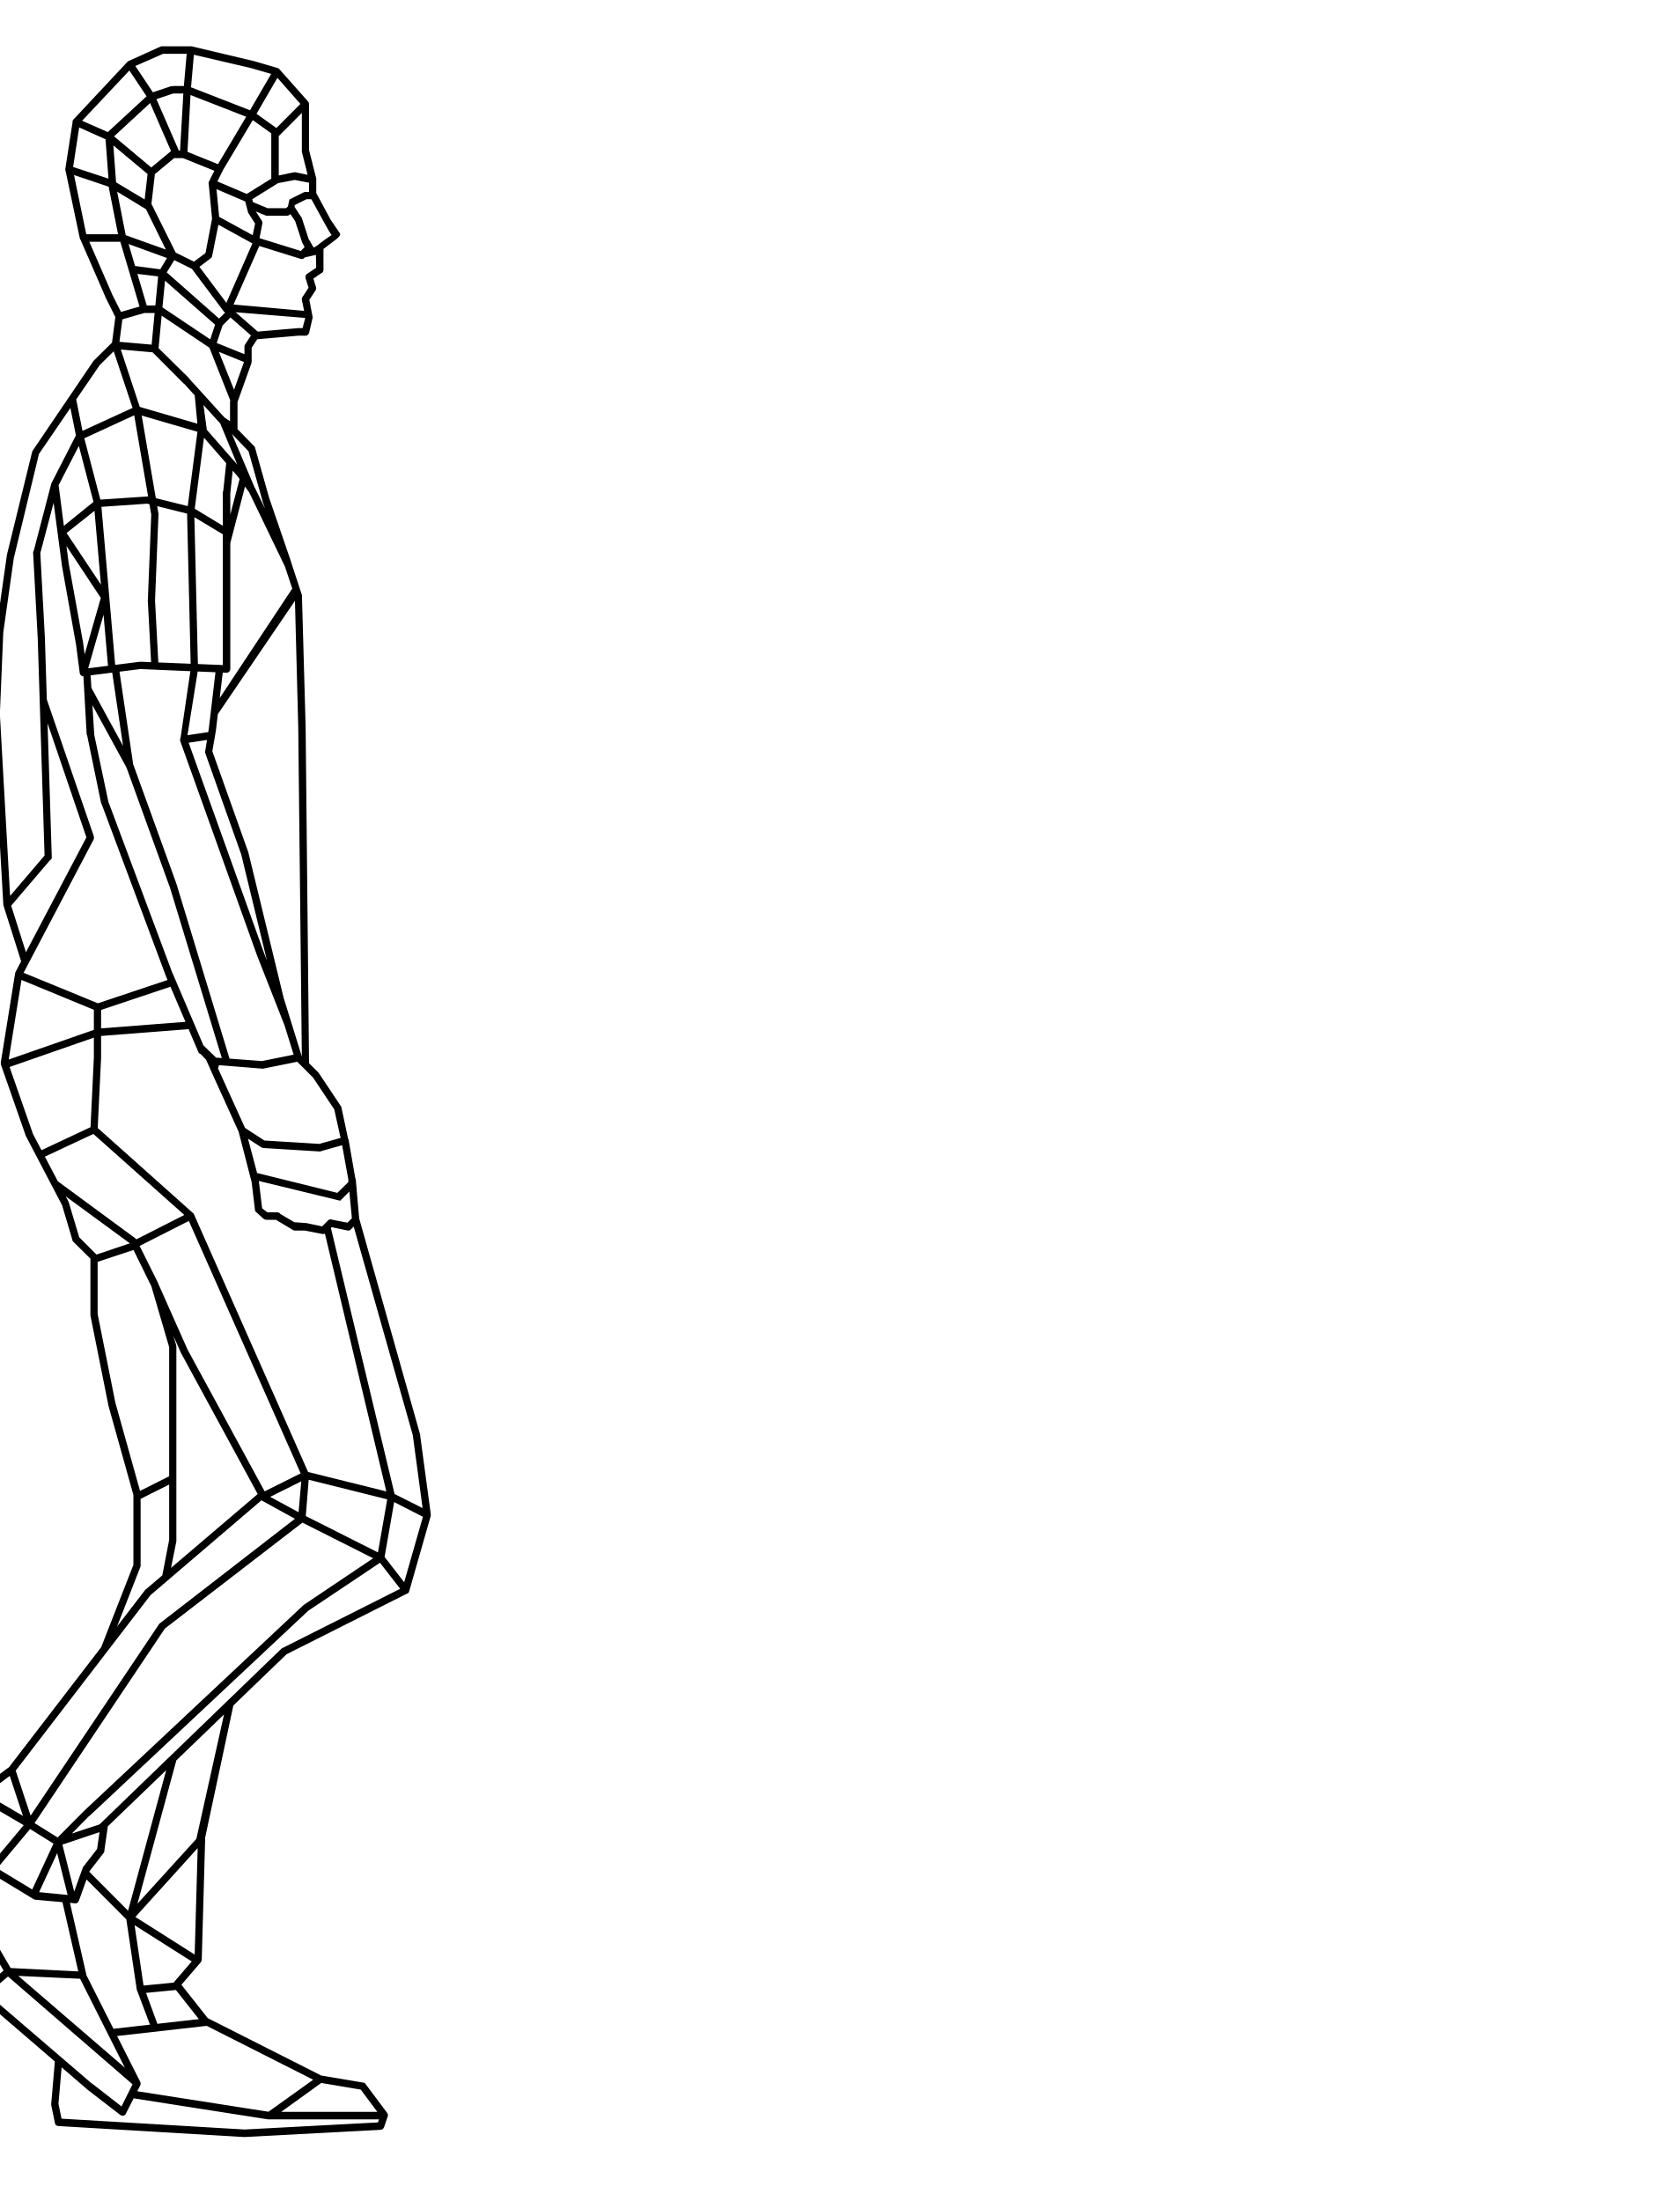
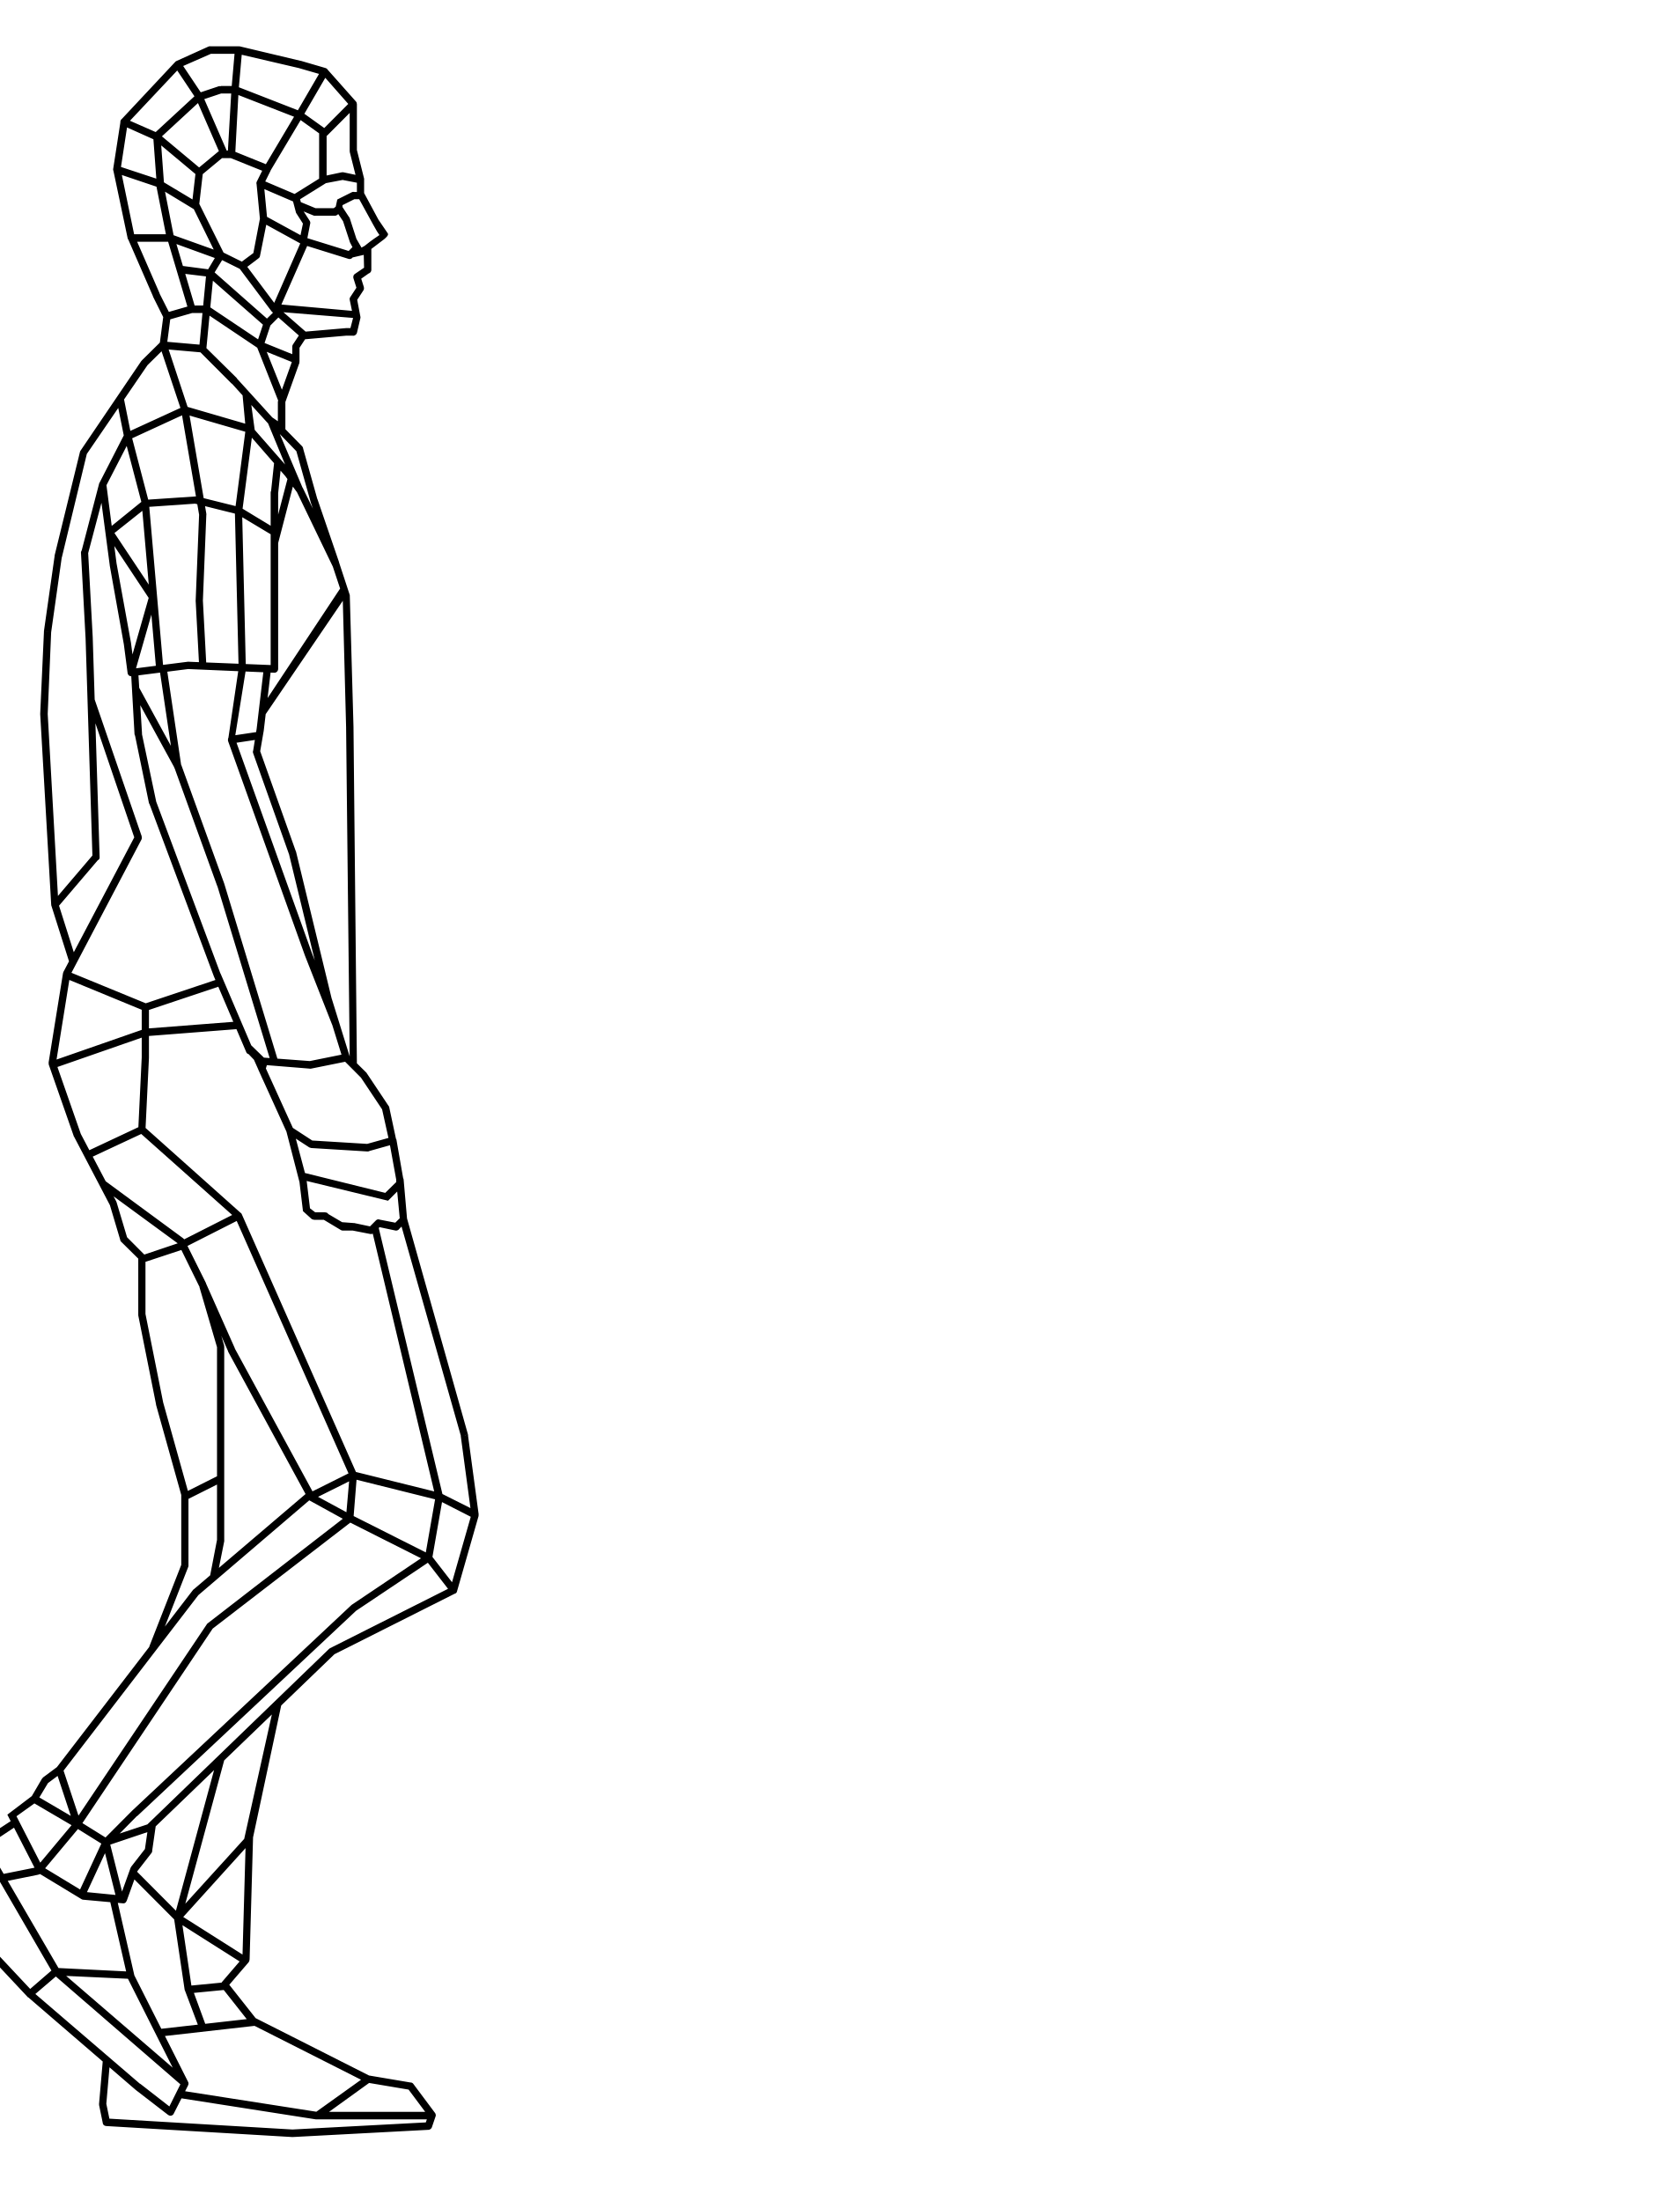
- <svg xmlns="http://www.w3.org/2000/svg" width="267" height="350" viewBox="270 0 300 920">
+ <svg xmlns="http://www.w3.org/2000/svg" width="267" height="350" viewBox="250 0 300 920">
  <g transform="scale(5.85) ">
    <path d="M14.237 40.065l-.061-.538.512-.06-.006.718zm.205-.578l-.266.04a.269.269 0 0 1 .225-.3c.144 0 .267.1.287.24zm.246 0l.328 6.066-.512.04-.328-6.086zm.082 6.086l.246-.02c.02.14-.102.259-.225.279a.285.285 0 0 1-.287-.24zm.246 0l.492 15.663h-.512l-.492-15.663zm.246 15.663h.246c.02.14-.103.26-.246.26a.268.268 0 0 1-.266-.26zm-.266 0v-.459l.464-.147.048.606z  M12.066 64.561l2.947-3.456.371.352-2.947 3.456zM35.744 85.4l1.03-1.014.371.372-1.03 1.035z  M30.148 83.806l6.186 1.531-.22.456-6.14-1.49zM33.137 42.552l-5.821 8.558-.433-.29 6.017-9.084zM16.435 37.887l3.07 4.615-.432.31-3.07-4.635zm2.865 4.78l.206-.165a.286.286 0 0 1-.062.372c-.124.083-.289.062-.371-.062zm.247.062L18 48.13l-.494-.144 1.545-5.401zM27.295 22.926l.783-.766.35.373-.762.765zM39.72 107.19l-6.14-1.531.103-.518 6.162 1.532zm-6.099-1.8l-.04.269a.297.297 0 0 1-.207-.332c.041-.144.185-.227.31-.186zm-.226.124l-8.202-18.521.474-.228 8.202 18.521zM25.44 86.889l-.247.104c-.041-.124 0-.29.144-.352.124-.062.289 0 .33.124zm.103.228l-4.08 2.07-.226-.476 4.08-2.07zM33.498 108.245l5.625 2.835-.226.476-5.626-2.835z  M39.886 106.693l2.555 1.283-.227.497-2.555-1.304zM20.907 137.216l-3.338-3.352.37-.373 3.318 3.332zM22.095 141.991l1.017 2.774-.478.19-1.038-2.752z  M21.587 142.203l-.763-5.132.516-.082.762 5.132zm-.495-5.173l-.268.041c-.02-.165.083-.29.227-.31.144-.02.268.083.289.228zm-.247-.083l3.07-11.32.495.146-3.07 11.319zM34.796 148.805l-3.586 2.586-.288-.455 3.585-2.566z  M39.268 151.433h-8.264v-.538h8.264zm-8.264-.27v.27c-.144 0-.247-.124-.247-.27 0-.144.103-.268.247-.268zm-.041.27l-9.788-1.532.062-.538 9.808 1.532zM14.045 130.118l2.06 1.283-.267.456-2.061-1.283z  M16.744 135.809l-1.03-4.118.494-.124 1.03 4.097zm-.783-4.18l-.247.062a.266.266 0 0 1 .185-.331.248.248 0 0 1 .31.207zm-.082-.27l3.07-1.013.165.497-3.07 1.034zM30.675 106.714l2.823 1.531-.248.476-2.823-1.552zm2.699 1.759l.124-.228c.123.062.164.228.103.352a.254.254 0 0 1-.35.124zm.165.227l-9.994 7.698-.31-.413 9.974-7.72zm-10.093 7.414l.099.284c-.103.104-.268.083-.371-.04-.083-.125-.062-.29.061-.373zm.16.222l-9.479 14.155-.433-.31 9.48-14.134zm-9.685 14.01l.206.145a.242.242 0 0 1-.35.062.27.27 0 0 1-.083-.373zm.186.165l-2.803 3.353-.391-.352 2.802-3.352zm-3.009 3.167l.206.186a.282.282 0 0 1-.37.02c-.104-.103-.125-.268-.021-.372zm.041.269l-2.555.517-.103-.538 2.576-.517zM10.418 142.224l1.793-1.552.33.414-1.793 1.531zm1.958-1.345l-.165-.207a.264.264 0 1 1 .33.414zm.02-.269l5.379.269-.021.517-5.378-.248z   M7.348 131.65l5.337 9.167-.454.269-5.316-9.167zm5.11 9.291l.227-.124c.082.124.04.29-.083.352a.268.268 0 0 1-.37-.083zm.165-.186l9.15 7.884-.351.414-9.129-7.905zM30.448 106.693l3.07-1.531.227.476-3.07 1.531zm3.173-1.303l-.103-.228a.254.254 0 0 1 .35.124c.062.124 0 .29-.123.352zm.268.02l-.247 3.084-.536-.042.268-3.083zM13.942 135.374l1.793-3.87.473.228-1.792 3.87zm2.02-3.745l-.227-.124a.265.265 0 0 1 .35-.124c.123.062.185.227.123.351zm-.186-.186l2.06-2.07.35.373-2.04 2.07zm2.246-1.883l-.186-.187a.26.26 0 0 1 .371 0 .285.285 0 0 1-.02.373zm-.186-.187l15.62-14.65.35.392-15.62 14.652zm15.785-14.464l-.165-.187a.26.26 0 0 1 .371 0c.083.124.083.29-.02.393zm-.123-.228l5.357-3.6.289.455-5.378 3.6zM39 111.308l-.145-.228a.268.268 0 0 1 .371.083.27.27 0 0 1-.082.373zm.206-.166l1.793 2.318-.392.331-1.793-2.318zM10.974 128.297l3.07 1.8-.267.477-3.07-1.8zm2.947 2.049l.124-.248a.298.298 0 0 1 .103.372c-.083.124-.227.166-.371.104zm-.247.083l-1.278-3.87.495-.165 1.277 3.848zM25.811 140.34l-4.863-3.082.268-.456 4.863 3.084zm-4.719-3.31l-.144.228a.27.27 0 0 1-.082-.373c.082-.124.226-.165.35-.083zm-.206-.186l5.131-5.65.371.352-5.11 5.65zM19.773 144.976l6.76-.765.061.538-6.759.765zM21.834 141.893l2.555-.248.042.538-2.556.248z   M16.25 147.273l-.268 3.104-.515-.041.268-3.104zm-.515 3.084l.247.02c0 .145-.124.249-.268.249a.29.29 0 0 1-.247-.29zm.247-.062l.268 1.303-.515.104-.268-1.304zm0 1.345l.268-.042a.274.274 0 0 1-.206.31c-.145.021-.289-.061-.31-.206zm.02-.27l13.292.787-.02.538-13.292-.786zm13.248 1.023l.044-.236c.144 0 .268.124.247.269a.26.26 0 0 1-.268.27zm.023-.236L39 151.64l.02.538-9.726.517zm9.727-.248v-.27c.144 0 .268.104.268.249a.29.29 0 0 1-.248.29zm-.248-.083l.268-.786.495.165-.268.786zm.516-.704l-.248-.082c.041-.145.186-.207.33-.166.124.041.206.207.165.331zm-.206.166l-1.546-2.07.412-.31 1.546 2.07zm-1.115-2.055l-.431-.014c-.082-.125-.062-.29.062-.373a.242.242 0 0 1 .35.062zm-.266.089l-3.07-.517.082-.518 3.07.518zm-3.03-.786l-.04.269c-.145-.021-.227-.166-.207-.31.021-.146.165-.228.289-.208zm-.102.248l-8.181-4.139.226-.476 8.181 4.139zm-8.078-4.387l-.103.248a.256.256 0 0 1-.124-.352.254.254 0 0 1 .35-.124zm-.206.186l-2.04-2.586.412-.352 2.04 2.586zm-1.834-2.752l-.206.166c-.083-.125-.062-.29.04-.373.104-.103.269-.083.372.02zm-.206-.186l1.545-1.8.392.351-1.546 1.8zm1.73-1.635l-.185-.166c.082-.124.247-.124.371-.041.103.103.103.269.02.393zm-.247 0l.248-8.795.515.02-.248 8.775zm.515-8.795h-.267c0-.145.28-.628.425-.628.144.02.11.504.09.649zm-.402.25l2.195-9.872.495.124-2.04 9.56zM8.915 129.66l1.77-1.342.31.435-1.793 1.283zm1.936-1.135l-.165-.207c.123-.083.288-.062.37.062.083.124.063.29-.061.373zm-.227-.124l.762-1.304.454.27-.783 1.303zm.99-1.16l-.228-.144c.083-.124.248-.165.35-.083.124.062.166.228.104.352zm-.166-.227l1.03-.765.31.434-1.03.766zm1.085-.448l-.054-.317c.123-.083.288-.062.37.062.083.103.062.269-.061.372zm-.096-.276l9.727-12.664.412.33-9.726 12.665zm9.933-12.499l-.206-.165c.082-.125.247-.145.37-.042.104.083.124.248.042.373zm-.165-.207l8.181-6.974.33.394-8.181 6.994zm8.346-6.767l-.165-.207c.124-.103.288-.082.37.021.083.124.083.29-.04.373zm-.227.125l-5.626-10.347.454-.27 5.626 10.348zM24.925 96.47l-.227.124a.298.298 0 0 1 .104-.373c.123-.062.288-.02.35.104zm-.227.103l-2.06-4.656.474-.207 2.06 4.635zm-1.813-4.76l-.247.104c-.062-.124 0-.29.123-.352.145-.062.289 0 .35.145zm-.247.125l-1.525-3.104.453-.249 1.546 3.104zM21.34 88.71l-.227.124c-.062-.145-.02-.29.103-.373a.265.265 0 0 1 .35.124zm-.145.206L15.55 84.78l.31-.435 5.625 4.139z   M9.375 129.399l2.069 4.036-.46.26-2.069-4.036zm1.84 4.166l.229-.13c.063.13.02.304-.104.369-.126.086-.293.021-.356-.109zm.125-.239l3.113 1.888-.25.477-3.114-1.887zm2.988 2.127l.125-.239c.126.065.188.239.105.369a.233.233 0 0 1-.356.108zm.02-.282l2.864.282-.042.542-2.863-.26zm2.843.564l.02-.282c.147 0 .251.152.23.303 0 .152-.125.26-.271.24zm-.251-.109l.773-2.148.502.195-.774 2.149zm.98-1.973l-.207-.175a.285.285 0 0 1 .355-.173.315.315 0 0 1 .147.368zm-.165-.262l1.045-1.345.418.347-1.045 1.346zm1.254-1.171l-.21-.174c.084-.13.252-.13.377-.043.104.087.125.282.042.39zm-.272-.044l.272-1.887.522.086-.272 1.888z  M16.724 135.602L18 141.19l-.494.125-1.278-5.588zm1.03 5.65l.247-.063a.266.266 0 0 1-.185.331c-.144.021-.289-.062-.31-.206zm.227-.125l3.853 7.636-.474.228-3.833-7.615zm3.626 7.74l.227-.104c.062.124 0 .29-.123.352a.254.254 0 0 1-.35-.124zm.227.124l-1.03 2.028-.454-.228 1.01-2.028zm-1.235 1.814l.205.214a.254.254 0 0 1-.35.124c-.124-.062-.186-.228-.104-.352zm-.187.317l-2.308-1.78.33-.434 2.287 1.78zm-2.143-1.986l-.165.207c-.103-.083-.123-.249-.04-.373.082-.124.246-.145.37-.062zm-.165.207l-7.686-6.622.33-.393 7.686 6.6zm-7.521-6.809l-.165.187c-.103-.083-.124-.249-.02-.373a.236.236 0 0 1 .35-.02zm-.186.187l-6.903-7.367.371-.373 6.903 7.367zm-6.718-7.553l-.185.186a.289.289 0 0 1 0-.393.282.282 0 0 1 .371.02zm-.267 0v-.766h.515v.766zm.267-.766h-.267c0-.145.123-.27.267-.27.145 0 .248.125.248.27zm-.164-.207l3.338-2.545.31.434-3.34 2.525zm3.482-2.338l-.144-.207a.242.242 0 0 1 .35.062c.103.103.062.269-.04.372zm-.144-.228l2.308-1.51.288.434-2.308 1.531zM38.752 111.266l.763-4.366.515.083-.762 4.366zm1.03-4.324l-.267-.042c.041-.145.165-.248.309-.227.144.02.227.165.206.31zm-.267.062L34.92 87.717l.494-.124 4.616 19.286zM21.484 106.693l2.555-1.283.227.476-2.555 1.283zM18.455 89.724l3.07-1.034.144.517-3.07 1.014z   M23.4 112.59l.495-2.565.515.103-.515 2.566zm.763-2.503l-.268-.062a.273.273 0 0 1 .309-.207.274.274 0 0 1 .206.31zm-.268 0v-4.615h.515v4.615zm0-4.615v-9.229h.515v9.23zm.268-9.229h-.268c0-.145.123-.269.268-.269.144 0 .247.124.247.269zm-.248.083l-1.277-4.367.494-.144 1.278 4.345zM37.475 87.076l4.348 15.416-.495.145-4.368-15.416zm4.1 15.5l.248-.084a.266.266 0 0 1-.186.331c-.144.042-.288-.04-.309-.186zm.248-.042l.762 5.65-.515.082-.762-5.67zm.515 5.69l.247-.04c.02.144-.062.289-.206.31a.276.276 0 0 1-.309-.228zm.247.083l-1.545 5.401-.495-.165 1.546-5.401zm-1.793 5.319l.248.082c-.02.125-.165.207-.31.166a.266.266 0 0 1-.185-.331zm.124.227L32.2 118.24l-.226-.476 8.716-4.387zm-8.82 4.139l.103.248c-.123.062-.267 0-.33-.124-.061-.145-.02-.29.104-.352zm.186.207L19.217 130.78l-.35-.373 13.044-12.602zM19.032 71.97v3.6h-.516v-3.6zm-.248 3.6h.248c0 .145-.103.27-.248.27a.273.273 0 0 1-.268-.27zm.248.02l-.248 5.133-.515-.02.247-5.154zm-.516 5.133h.268c0 .145-.123.269-.268.248-.144 0-.267-.124-.247-.269zm.186-.207l6.903 6.166-.33.394-6.923-6.167z    M14.58 82.275l3.833-1.8.227.475-3.853 1.8zM12.046 75.84l6.656-2.319.165.497-6.656 2.318zm6.738-2.07l-.082-.249c.124-.04.288.021.33.166a.271.271 0 0 1-.165.331zm-.02-.27l6.656-.517.041.538-6.656.518zM13.241 69.403l5.646 2.318-.206.497-5.625-2.318zm5.543 2.566l.103-.248a.296.296 0 0 1 .145.352c-.062.124-.206.207-.35.145zm-.082-.248l5.378-1.8.165.496-5.378 1.8z   M19.052 117.66l2.308-5.897.474.207-2.308 5.898zm2.555-5.793l-.247-.104c.041-.124.206-.207.33-.145.144.062.206.207.144.352zm-.267 0v-5.132h.515v5.132zm.267-5.132h-.267c0-.145.123-.27.267-.27.124 0 .248.125.248.27zm-.267.082l-1.793-6.415.515-.144 1.793 6.415zm-1.525-6.477l-.268.062c-.041-.124.041-.29.185-.33.144-.021.289.04.33.186zm-.268.042l-1.278-6.395.515-.103 1.278 6.394zm-1.075-6.187l-.203-.208c-.02-.144.062-.29.206-.31.144-.041.268.062.31.207zm-.203-.27v-4.097h.515v4.097zm.247-4.097h-.247c0-.145.103-.269.247-.269.145 0 .268.124.268.269zm-.164.186l-1.299-1.283.371-.372 1.278 1.283zm-1.113-1.469l-.186.186c-.103-.083-.103-.269 0-.372a.26.26 0 0 1 .371 0zm-.247.083l-.763-2.566.495-.145.762 2.545zm-.5-2.538l-.263-.028a.271.271 0 0 1 .165-.331.264.264 0 0 1 .33.186zm-.242.034l-2.556-4.884.454-.248 2.555 4.863zm-2.329-5.008l-.227.124c-.082-.124-.02-.29.103-.352.124-.082.289-.02.35.104zm-.247.103l-1.793-5.132.495-.186 1.792 5.132zm-1.546-5.214l-.247.082a.286.286 0 0 1 .165-.351c.124-.042.268.041.33.165zm-.268-.062l1.03-6.395.516.083-1.03 6.415zm1.278-6.353l-.247-.042c.02-.145.165-.248.288-.227.145.02.248.165.227.31zm-.227-.124l5.131-9.747.454.269-5.11 9.726zm5.585-9.478l-.454-.27c.062-.123.227-.165.35-.103.124.063.166.228.104.373zm-.474-.041L14.704 50.2l.407-.345 3.405 9.905zM20.866 54.877l-3.03-5.546.454-.27 3.029 5.547zM24.678 52.931l.762-5.173.516.083-.825 5.132z   M26.883 52.828l-1.917.29-.082-.538 1.937-.29zm-1.958.02l.041.27c-.144.02-.268-.083-.288-.228-.02-.145.062-.29.206-.31zm.247-.103L30.675 68.1l-.495.186-5.502-15.355zm5.255 15.438l.248-.083c.04.145-.021.29-.165.33-.124.063-.289-.02-.33-.144zm.248-.083l1.916 4.904-.474.207-1.937-4.925zM20.31 47.758l1.03 6.953-.516.083-1.03-6.953zm.782 6.994l.248-.041a.258.258 0 0 1-.206.29c-.145.02-.289-.062-.31-.207zm.248-.103l3.07 8.484-.495.187-3.07-8.485z   M27.748 75.901L23.87 63.148l.54-.015 3.833 12.623z   M33.168 75.84l-2.555.516-.103-.538 2.555-.517zm-2.505.225l-.05.291a.274.274 0 1 1-.103-.538zm-.133.291l-3.317-.269.04-.517 3.318.248zM29.335 80.64l.969 3.647-.516.181-.948-3.67z   M30.056 86.124l-.268-1.718.516.083zm0-1.676l-.268-.042a.276.276 0 0 1 .31-.227c.123.02.226.165.206.31zm.248-.042l.247 2.049-.515.083-.248-2.07zM27.316 76.19l2.02 4.45-.475.228-2.02-4.45zm1.792 4.574l.227-.124c.062.145 0 .29-.124.352a.254.254 0 0 1-.35-.124zm.124-.227l1.525.993-.268.455-1.525-.993zm1.38 1.22l.145-.227a.27.27 0 0 1 .082.372c-.082.125-.226.145-.35.083zm.021-.269l4.06.249-.041.538-4.04-.248zm4.04.518l.02-.27c.144 0 .247.125.247.27-.02.165-.144.269-.288.269zm-.063-.27l1.773-.496.123.517-1.772.497z   M26.244 74.598l1.175 1.138-.35.393-1.175-1.159zm.99 1.324l.185-.186a.263.263 0 0 1 0 .372.236.236 0 0 1-.35.02zm.246.103l-.325 1.09-.652-1.463.503.187zM32.609 40.173l.752 2.287-.468.206-.752-2.264zm.528 2.379l.224-.091c.06.137 0 .32-.143.365-.122.069-.284 0-.325-.16zm.244 0l.264 9.376-.528.023-.244-9.376zm0 9.376h.264c0 .16-.122.298-.264.298-.142 0-.244-.115-.264-.275zm.264 0l.244 24.15-.508.023-.264-24.15zm-.054 24.035l.298.116c0 .16-.013.186-.155.186-.514-.036-.136-.248-.143-.302zM29.52 33.976l-1.277 4.904-.495-.144 1.278-4.884z   M14.176 39.527l1.287-4.935.494.13-1.275 4.829zm1.534-4.87l-.247-.065a.236.236 0 0 1 .309-.194c.144.043.226.194.185.324zm-.226-.13l1.788-3.492.453.28-1.789 3.471zm2.014-3.362l-.226-.13c.062-.129.226-.172.35-.107.123.086.164.237.103.388zm-.102-.237l4.09-1.876.185.496-4.07 1.875zm4.193-1.617l-.103-.259c.124-.065.268 0 .33.13.061.15 0 .323-.145.366zm.062-.28l4.584 1.336-.123.539-4.605-1.337zm4.522 1.616l.062-.28a.279.279 0 0 1 .185.345.236.236 0 0 1-.308.194zm.185-.194l2.816 3.212-.37.388-2.816-3.233zm2.631 3.406l.185-.194c.103.108.083.28-.02.388-.103.108-.267.108-.35 0zm.206-.172l.76 1.078-.41.323-.761-1.056zm.555 1.229l.206-.151c.082.108.061.28-.042.388-.123.086-.287.064-.37-.065zm-.226.129l-1.982-4.794.4-.272 2.11 4.975zM25.564 36.252l2.555 1.552-.247.456-2.555-1.532z   M22.432 35.466l3.07.766-.123.517-3.07-.766z   M18.764 35.714l3.668-.248-.041.517-3.586.249z   M16.064 37.825l2.555-2.07.33.435-2.576 2.049zM25.44 47.8l-.268-11.217.516-.02.268 11.236zm0-11.217h-.268c0-.144.124-.269.268-.269.145 0 .248.104.248.249zm-.268-.04l.784-6.002.515.062-.783 6.001zM21.855 29.237l1.277 7.47-.515.083-1.277-7.45zm1.03 7.512l.247-.041a.274.274 0 0 1-.206.31.277.277 0 0 1-.309-.228zm.247 0l-.247 6.187-.515-.02.247-6.188zm-.515 6.167l.268.02c0 .145-.124.249-.268.249-.144 0-.268-.125-.247-.27zm.268-.021l.247 4.635-.515.021-.247-4.615z   M19.547 47.82l-1.03-11.816.515-.062 1.03 11.837zm-.763-11.837l-.268.02c0-.144.103-.289.248-.289a.229.229 0 0 1 .268.228zm-.247.062l-1.278-4.883.495-.145 1.278 4.884z   M15.961 34.39l.763 5.918-.495.062-.766-5.778zm.47 5.758l.293.16c.02.145-.062.29-.206.31-.145 0-.289-.103-.289-.248zm.293.14l1.03 5.67-.515.082-1.01-5.649zm.783 5.711l.247-.041c.02.144-.062.29-.206.31-.144.02-.268-.083-.31-.228zm.247-.02l.268 2.048-.515.062-.268-2.049zm0 1.957l.268.091c0 .145-.083.27-.227.29-.144.02-.268-.083-.288-.228zm-.02-.137l4.08-.517.061.517-4.08.518zm4.043-.248l.037-.269c.144-.02.288.083.288.228.02.145-.082.29-.227.29zm.078-.269l6.161.248-.02.538-6.306-.27zm6.14.517l.021-.269a.29.29 0 0 1 .247.29c-.02.145-.123.248-.267.248zm-.267 0v-8.215h.535V47.8zm0-8.215v-4.387h.535v4.387zm.268-4.387h-.268c0-.145.123-.269.268-.269.144 0 .267.124.267.27zm-.248-.02l.248-2.318.515.062-.248 2.317zM26.223 28.037l.384 2.824-.672-.32-.227-2.442zM17.239 31.141l-.515-2.566.515-.103.515 2.566zM20.31 24.581l1.524 4.615-.474.186-1.545-4.635z   M28.325 30.769l-.783-.518.289-.434.762.517zm-.638-.725l-.145.207c-.103-.083-.144-.227-.062-.352.062-.124.227-.165.35-.082zm-.186.166l-2.555-2.814.37-.352 2.556 2.814zm-2.37-2.98l-.185.166a.263.263 0 0 1 0-.373c.103-.103.268-.083.37.02zm-.185.186L22.638 25.1l.35-.373 2.329 2.297zm-2.123-2.504l-.185.187a.263.263 0 0 1 0-.373.236.236 0 0 1 .35 0zm-.02.27l-2.823-.249.04-.538 2.824.248zM20 24.663l-.02.269a.29.29 0 0 1-.248-.29c.02-.145.145-.269.289-.248zm.186.186l-1.299 1.283-.35-.393 1.278-1.262zm-1.463 1.097l.164.186a.26.26 0 0 1-.37 0 .314.314 0 0 1 .02-.393zm.206.145l-4.37 6.394-.411-.29 4.348-6.415zm-4.575 6.25l.206.144a.242.242 0 0 1-.35.062.244.244 0 0 1-.062-.352zm.247.061l-1.793 7.43-.515-.146 1.814-7.408zm-1.973 7.075l.18.354c-.04.145-.185.228-.309.187a.297.297 0 0 1-.206-.332zm.18.313l-.762 5.38-.515-.083.762-5.36zm-1.03 5.339l.268.041c-.02.145-.165.249-.289.228a.277.277 0 0 1-.226-.31zm.268.02l-.247 5.877-.536-.02.268-5.877zm-.47 5.54l.223.337c-.021.145-.145.27-.289.27a.29.29 0 0 1-.247-.29zm.223.317l.762 13.554-.515.041-.783-13.575zm.494 13.575l.268-.021c0 .166-.103.29-.247.29-.144 0-.268-.104-.268-.249zm.247-.083l1.299 4.097-.495.166-1.298-4.098z   M23.4 22.119l-.268 2.814-.515-.041.268-2.835zM32.488 14.255l1.03-.517.227.476-1.03.517zm1.133-.29l-.103-.227a.254.254 0 0 1 .35.124c.062.124 0 .29-.123.352zm0-.248h.515v.517h-.515zM27.357 15.435l2.802 1.531-.226.476-2.823-1.552z   M29.83 14.42l1.154.477-.206.496-1.154-.476zm1.05.725l.104-.248a.296.296 0 0 1 .144.351c-.062.145-.206.207-.35.145zm0-.27h1.443v.539h-1.442zm1.443.27v-.27c.144 0 .247.125.247.27 0 .145-.103.269-.247.269zm-.165-.207l.289-.228.33.414-.29.228zm.454-.02l-.165-.208c.103-.103.268-.082.37.042.083.103.062.269-.04.372zm-.268 0l.144-.663.37.186v.476z   M30.015 15l.495.766-.412.31-.557-.869zm.289.91l.206-.144c.082.124.061.29-.062.372-.124.083-.289.062-.35-.062zm.247.063l-.247 1.283-.516-.104.268-1.283zm-.495 1.241l.248.042c-.042.145-.165.248-.31.207-.144-.021-.226-.166-.206-.31zm.062-.269l3.338 1.035-.164.517-3.318-1.034zm3.256 1.283l.082-.248a.271.271 0 0 1 .165.331.264.264 0 0 1-.33.186zm-.185-.186l.515-.517.37.393-.515.497zm.473-.207l.042-.31c.103-.104.309-.021.412.082.103.104.062.207-.041.31zm0 0l-.267-.517.474-.228.459.792-.11-.048zm-.04-.62l-.227.103c-.062-.124 0-.29.123-.352a.254.254 0 0 1 .35.124zm-.227.103l-.516-1.573.495-.165.495 1.53zm-.268-1.656l-.248.083c-.061-.145.021-.29.165-.331.124-.041.268.02.33.166zm-.227.145l-.515-.766.433-.31.515.786z   M34.095 13.096l-1.277-.248.103-.538 1.277.269zm-1.148-.495l-.13.247c-.144-.041-.247-.186-.205-.331.02-.145.164-.228.309-.207zm-.026.247l-1.299.248-.082-.517 1.278-.27zm-1.34-.02l.041.268c-.123.021-.268-.062-.288-.207a.25.25 0 0 1 .206-.31zm.144.227l-2.06 1.283-.268-.455 2.06-1.283zm-2.184 1.055l.124.228c-.124.083-.268.041-.35-.083a.27.27 0 0 1 .082-.372zm.247-.062l.248 1.035-.495.124-.268-1.014zM21.38 18.994l2.04.269-.06.517-2.041-.248zm2 .517l.04-.248c.145 0 .248.145.228.29-.021.145-.145.248-.289.227zm.185-.186l4.08 3.6-.33.394-4.1-3.6z   M29.438 25.947l-2.555-1.035.185-.496 2.556 1.034zm-2.473-1.283l-.082.248c-.144-.062-.206-.207-.144-.352.04-.124.206-.206.33-.144zm-.247-.083l.515-1.552.495.166-.515 1.552z    M23.277 21.87l3.833 2.566-.268.456-3.854-2.587zm3.688 2.794l.145-.228a.27.27 0 0 1 .082.373c-.082.124-.247.165-.35.083zm.248-.104l1.545 3.85-.495.206-1.524-3.849zM33.642 22.719l-5.564-.455.041-.539 5.543.497zm-5.543-.725l-.021.27a.257.257 0 0 1-.227-.29c0-.145.145-.27.268-.249zm-.227-.103l2.102-4.8.474.227-2.102 4.78zM27.068 12.848l2.576 1.097-.206.496-2.555-1.096z    M22.102 21.829h1.03v.538h-1.03zm1.03.269v-.269a.26.26 0 0 1 .268.269.273.273 0 0 1-.268.269zm-.247-.041l.247-2.566.516.062-.248 2.566zm.495-2.546l-.248-.02c.021-.145.145-.249.289-.228.144 0 .247.145.227.29zm-.206-.124l.762-1.283.453.27-.783 1.282z   M20.66 16.759l3.585 1.283-.165.517-3.585-1.303zM19.938 12.93l2.556 1.532-.268.476-2.556-1.552z   M29.87 24.085l-2.04-1.8.33-.394 2.061 1.8zm-1.874-1.987l-.165.186c-.103-.083-.124-.248-.02-.372a.236.236 0 0 1 .35-.02zm-.206.145l-2.308-3.084.412-.31 2.308 3.083zm-2.102-3.228l-.206.144c-.083-.103-.062-.269.061-.372a.242.242 0 0 1 .35.062zm-.103.227l-1.546-.765.227-.476 1.545.765zm-1.422-1.014l-.124.249c-.124-.062-.185-.228-.124-.352a.254.254 0 0 1 .35-.124zm-.248.124l-1.772-3.6.454-.249 1.792 3.601zm-1.545-3.724l-.227.124c-.082-.124-.02-.29.103-.352.124-.062.289-.02.35.103zm-.268-.021l.268-2.318.515.062-.268 2.318zm.515-2.297l-.247-.02c0-.146.144-.249.288-.228.124 0 .227.145.227.29zm-.165-.207l1.546-1.283.33.414-1.546 1.283zm1.71-1.076l-.164-.207c.103-.083.268-.062.37.041.083.125.063.29-.04.373zm0-.269h.763v.538h-.762zm.763.269v-.269c.144 0 .268.124.268.269a.273.273 0 0 1-.268.269zm.103-.248l2.555 1.034-.185.497-2.576-1.035zm2.452 1.283l.103-.249c.124.062.207.207.145.352-.062.124-.206.207-.33.145zm.248.124l-.515 1.035-.474-.249.515-1.034zm-.73.81l.215.225c-.062.124-.227.165-.35.103a.256.256 0 0 1-.124-.352zm.235.059l.247 2.587-.515.041-.247-2.566zm0 2.607l.247-.02a.257.257 0 0 1-.226.29.29.29 0 0 1-.289-.249zm.247.062l-.515 2.566-.494-.103.494-2.587zm-.762 2.504l.247.062c-.02.145-.165.228-.309.207-.123-.041-.227-.165-.185-.31zm.144.228l-1.01.766-.309-.435 1.03-.766zM20.824 16.862l1.525 5.153-.494.145-1.525-5.132zm1.278 5.236l.247-.083c.042.145-.02.29-.165.331a.264.264 0 0 1-.33-.186zm.082.248l-1.792.518-.145-.518 1.793-.517z   M17.754 16.738h2.823v.538h-2.823zm2.823.27v-.27c.144 0 .247.124.247.27 0 .144-.103.268-.247.268zm-.268.061l-.762-3.849.515-.124.762 3.87z   M16.992 12l1.01 4.883-.495.124-1.03-4.883zm.762 4.945l.247-.062a.266.266 0 0 1-.185.331c-.144.021-.289-.062-.31-.207zm.247-.103l1.793 4.118-.474.207-1.793-4.118zm1.546 4.221l.247-.103c.041.124 0 .29-.144.352a.236.236 0 0 1-.33-.145zm.226-.124l.784 1.552-.474.228-.763-1.532zm.536 1.656l.248-.104c.061.124 0 .29-.124.352a.254.254 0 0 1-.35-.124zm.268.041l-.268 2.049-.515-.062.268-2.05zM19.712 9.537l3.07 2.566-.33.414-3.07-2.566z   M17.52 8.751L17 12.15l-.523-.083L17 8.689zm-.793 3.357l.272.041a.28.28 0 0 1-.314.231c-.125-.02-.23-.168-.209-.315zm.084-.252l3.112 1.028-.146.524-3.113-1.049zm3.05 1.3l.062-.272c.146.062.23.21.188.356-.063.126-.209.21-.334.168zm-.272.021l-.251-3.398.522-.042.25 3.398zM27.274 11.917l2.288-3.85.453.27-2.308 3.87zM22.864 6.805l1.793 4.118-.474.228-1.792-4.118z   M24.657 11.027l.268-4.635.515.02-.247 4.636zm.515-4.615l-.247-.02c0-.145.124-.27.268-.249.144 0 .247.124.247.27zm.103-.248l4.616 1.8-.185.497-4.616-1.8zm4.513 2.049l.103-.249c.124.042.186.207.145.331-.062.145-.206.207-.33.166zm-.226-.145l1.793-3.084.453.27-1.793 3.083z   M33.807 7.633l-2.04 2.049-.371-.373 2.06-2.069zM31.58 9.496l.186.186a.263.263 0 0 1-.37-.372zm-.144.207L29.644 8.42l.289-.435 1.792 1.283zM25.688 3.598l-.248 2.835-.515-.041.247-2.835zm-.516 2.814l.268.02c-.02.146-.144.25-.288.228a.23.23 0 0 1-.227-.269zm0 .27h-1.01v-.539h1.01z    M21.298 4.446l1.546 2.318-.433.31-1.545-2.317zm1.32 2.484l.226-.166a.27.27 0 0 1-.083.373.242.242 0 0 1-.35-.063zm-.083-.27l1.545-.517.165.518-1.545.517zm1.628-.248c-.237-.529.208-.07.247-.083-.026.571-.244.082-.247.083z    M22.803 7.116l-3.07 2.835-.351-.393 3.07-2.835zm-3.256 2.628l.185.207c-.123.103-.288.083-.37-.02-.104-.104-.104-.29.02-.373zm-.103.248l-2.308-1.034.206-.476 2.308 1.014zM17.239 8.73l-.103.228c-.124-.063-.186-.207-.124-.352.041-.124.206-.186.33-.124zm-.186-.186l3.854-4.118.37.372-3.853 4.097zm4.04-3.932l-.186-.186c.082-.104.247-.104.35-.02a.288.288 0 0 1 .02.392zm-.104-.248l2.288-1.035.226.497-2.308 1.014zm2.39-.787l-.102-.248c.144-.062.288 0 .35.145.062.124 0 .29-.124.352zm0-.269h2.061v.538h-2.06zm2.061.27v-.27c.145 0 .268.124.268.27a.273.273 0 0 1-.268.268zm.062-.27l4.348 1.035-.123.517-4.348-1.014zm4.286 1.304l.062-.27a.266.266 0 0 1 .186.332c-.021.145-.165.228-.31.186zm.083-.27l1.772.518-.124.518-1.792-.518zm1.71.787l.062-.269a.266.266 0 0 1 .185.331c-.04.145-.185.228-.309.187zm.186-.186l2.06 2.318-.391.351-2.04-2.317zm1.854 2.483l.206-.165a.285.285 0 0 1-.02.372c-.103.104-.268.083-.371-.02zm.268 0v3.353h-.515V7.426zm-.268 3.353h.268a.273.273 0 0 1-.268.269c-.123 0-.247-.125-.247-.27zm.268-.062l.515 2.048-.515.124-.515-2.048zm.247 2.11l.268-.062a.297.297 0 0 1-.206.331c-.123.042-.268-.062-.309-.207zm.268 0v1.035h-.515v-1.035zm-.268 1.035h.268a.273.273 0 0 1-.268.269c-.144 0-.247-.124-.247-.269zm.227-.145l1.065 1.979.33.526c.076.085.002.275.124.253l-.198.154-.37-.115-.269-.475-1.115-2.032zm1.065 1.979l.67.983c.082.124-.16.328-.263.411-.131.099-.44-.473-.522-.576zM34.92 17.603v1.68h-.516l-.03-1.242zm-.268 1.68h.268a.273.273 0 0 1-.268.27c-.145 0-.248-.124-.248-.27zm.144.208l-.763.538-.288-.456.762-.517zm-.907.31l.144.228a.268.268 0 0 1-.37-.083c-.062-.124-.042-.29.082-.373zm.247-.083l.248.787-.495.165-.247-.786zm0 .87l.248-.083c.04.144-.02.29-.165.33-.124.042-.268-.02-.33-.165zm.227.144l-.515.787-.433-.29.515-.787zm-.678.546l.163.24c-.082.125-.247.145-.371.063-.103-.083-.144-.249-.062-.352zm.204.034l.247 1.303-.494.104-.268-1.304zm-.016 1.286l.263.017a.25.25 0 0 1-.206.31c-.123.042-.268-.061-.288-.206zm.263.141l-.247 1.056-.515-.145.268-1.035zm-.515.973l.268.083c-.041.124-.185.227-.33.186-.123-.041-.206-.186-.185-.331zm0 .27h-.494v-.539h.494zm-.494-.27v.27a.26.26 0 0 1-.268-.27c0-.145.123-.269.268-.269zm.02.27l-3.07.268-.062-.538 3.112-.269zm-3.09 0l.02.268a.29.29 0 0 1-.289-.248c-.02-.145.103-.27.227-.29zm.205.144l-.515.786-.433-.29.516-.786zm-.72.641l.205.145c-.082.124-.247.166-.35.083a.27.27 0 0 1-.083-.372zm.246 0v1.035h-.515v-1.035zm-.247 1.035h.247c0 .166-.103.27-.247.27a.26.26 0 0 1-.268-.27zm.247.104l-1.03 2.876-.495-.186 1.03-2.877zm-1.277 2.772l.247.104c-.062.124-.206.207-.33.145-.144-.042-.206-.186-.165-.331zm.268 0v2.09h-.536v-2.09zm-.268 2.09h.268a.273.273 0 0 1-.268.27.273.273 0 0 1-.268-.27zm.185-.186l1.278 1.304-.371.393-1.278-1.324zm1.092 1.49l.186-.186a.289.289 0 0 1 0 .393.26.26 0 0 1-.371 0zm.248-.062l1.03 3.663-.495.145-1.03-3.663zm.783 3.725l.247-.062a.266.266 0 0 1-.185.331c-.124.041-.268-.041-.31-.186zm.247-.083l1.525 4.45-.495.165-1.525-4.428zm1.278 4.532l.247-.083c.062.125-.02.29-.144.331a.284.284 0 0 1-.35-.165zm-.133.39l-2.65-5.501.454-.228 2.594 5.328zM31.725 9.268v1.8h-.535v-1.8z    M31.725 10.759v2.11h-.535v-2.044z    M35.872 17.064c-.461.346-.89.68-1.35 1.026l-.447-.172.057-.156c.086-.097.24-.134.343-.22.432-.357.906-.666 1.037-.756.196-.136-.229.053.36.278zm-1.123.447l-.227.579c-.21.136-.528.176-.69.044-.155-.108-.159-.111.05-.247zm-.21.663l-1.157.267-.081-.268 1.137-.368z   M18.27 48.048l.267 4.366-.536.041-.247-4.387zm0 4.387l.267-.021a.29.29 0 0 1-.247.29.29.29 0 0 1-.289-.249zm.246-.062l1.03 4.883-.514.124-1.01-4.904zm.784 4.945l.247-.062c.02.145-.062.29-.206.31-.145.042-.268-.061-.31-.186zm.226-.103l4.616 12.354-.474.186-4.616-12.354zm4.369 12.437l.247-.083c.062.124-.02.29-.144.331a.244.244 0 0 1-.33-.145zm.247-.104l2.308 5.401-.474.207-2.308-5.4zm2.06 5.505l.248-.104c.041.145 0 .29-.144.352a.236.236 0 0 1-.33-.145zm.269-.042c.011.366.23.696.372 1.033l-.887-.93zm3.924 11.217l.568.434-.31.434-.617-.558zm.328.582l.24-.148c.124.103.144.269.062.372-.083.125-.247.145-.371.062zm.096-.19h.762v.539h-.762zm.715.3l.047-.3c.583.038 0 .539 0 .539zm.17-.258l1.3.766-.269.455-1.277-.766zm1.3.766c.123.082.164.227.082.372-.062.124-.227.166-.35.083.073-.16.178-.304.267-.455zm-.223-.104l.84.062v.538h-.762zm.84.331v-.269c.145 0 .268.124.268.27a.273.273 0 0 1-.268.268zm.062-.269l1.278.27-.103.517-1.278-.249zm1.11.581l.168-.312c.144.02.226.166.206.31-.02.145-.165.228-.31.208zm-.059-.25l.515-.517.35.393-.515.517zm.68-.31l-.165-.207c.103-.104.268-.104.35.02a.263.263 0 0 1 0 .373zm.062-.27l1.278.25-.103.537-1.278-.269zm.989.601l.289-.352a.287.287 0 0 1 .206.31.276.276 0 0 1-.31.228zm.062-.27l.515-.516.35.372-.515.517zm.68-.33l-.165-.186c.103-.104.268-.104.35 0a.263.263 0 0 1 0 .372zm-.247.02l-.268-2.814.535-.062.248 2.835zm.015-2.84l-.283.026c0-.145.103-.29.247-.29.144-.02.268.083.289.228zm-.263.047l-.515-2.835.515-.104.495 2.835zm-.268-2.877l-.247.042c-.02-.145.062-.29.206-.31.144-.021.268.082.31.206zm-.247.063l-.515-2.318.515-.124.495 2.317zm-.268-2.38l-.247.062c-.041-.145.062-.29.206-.331a.285.285 0 0 1 .31.207zm-.206.145l-1.545-2.318.432-.29 1.546 2.318zm-1.319-2.463l-.226.145c-.083-.124-.042-.269.082-.352a.242.242 0 0 1 .35.062zm-.185.186l-1.278-1.283.35-.372 1.299 1.283zm-1.092-1.469l-.186.186a.263.263 0 0 1 0-.372c.103-.104.268-.104.35 0zm-.248.083l-1.277-4.118.494-.166 1.278 4.118zm-1.03-4.2l-.247.082c-.062-.145.02-.29.165-.331.123-.042.268.041.33.165zm-.268.061l-2.555-10.533.515-.124 2.555 10.533zM29.273 60.92l-.247.062a.266.266 0 0 1 .185-.33.296.296 0 0 1 .33.206zm-.247.083l-2.555-7.201.494-.166 2.556 7.18zm-2.308-7.284l-.247.083c-.041-.125.02-.29.165-.331.123-.063.267.02.33.165zm-.247-.042l.247-1.552.515.083-.268 1.552zm.494-1.51l-.247-.042c.02-.144.165-.248.288-.207.145.021.248.145.227.29zm-.247-.02l.515-4.367.515.062-.515 4.366z">
      <animate dur="3s" values="#000000; #3f69aa; #f8f9fa; #000000" keyTimes="0; 0.7; 0.9; 1" attributeName="fill" repeatCount="indefinite" />
    </path>
  </g>
</svg>
